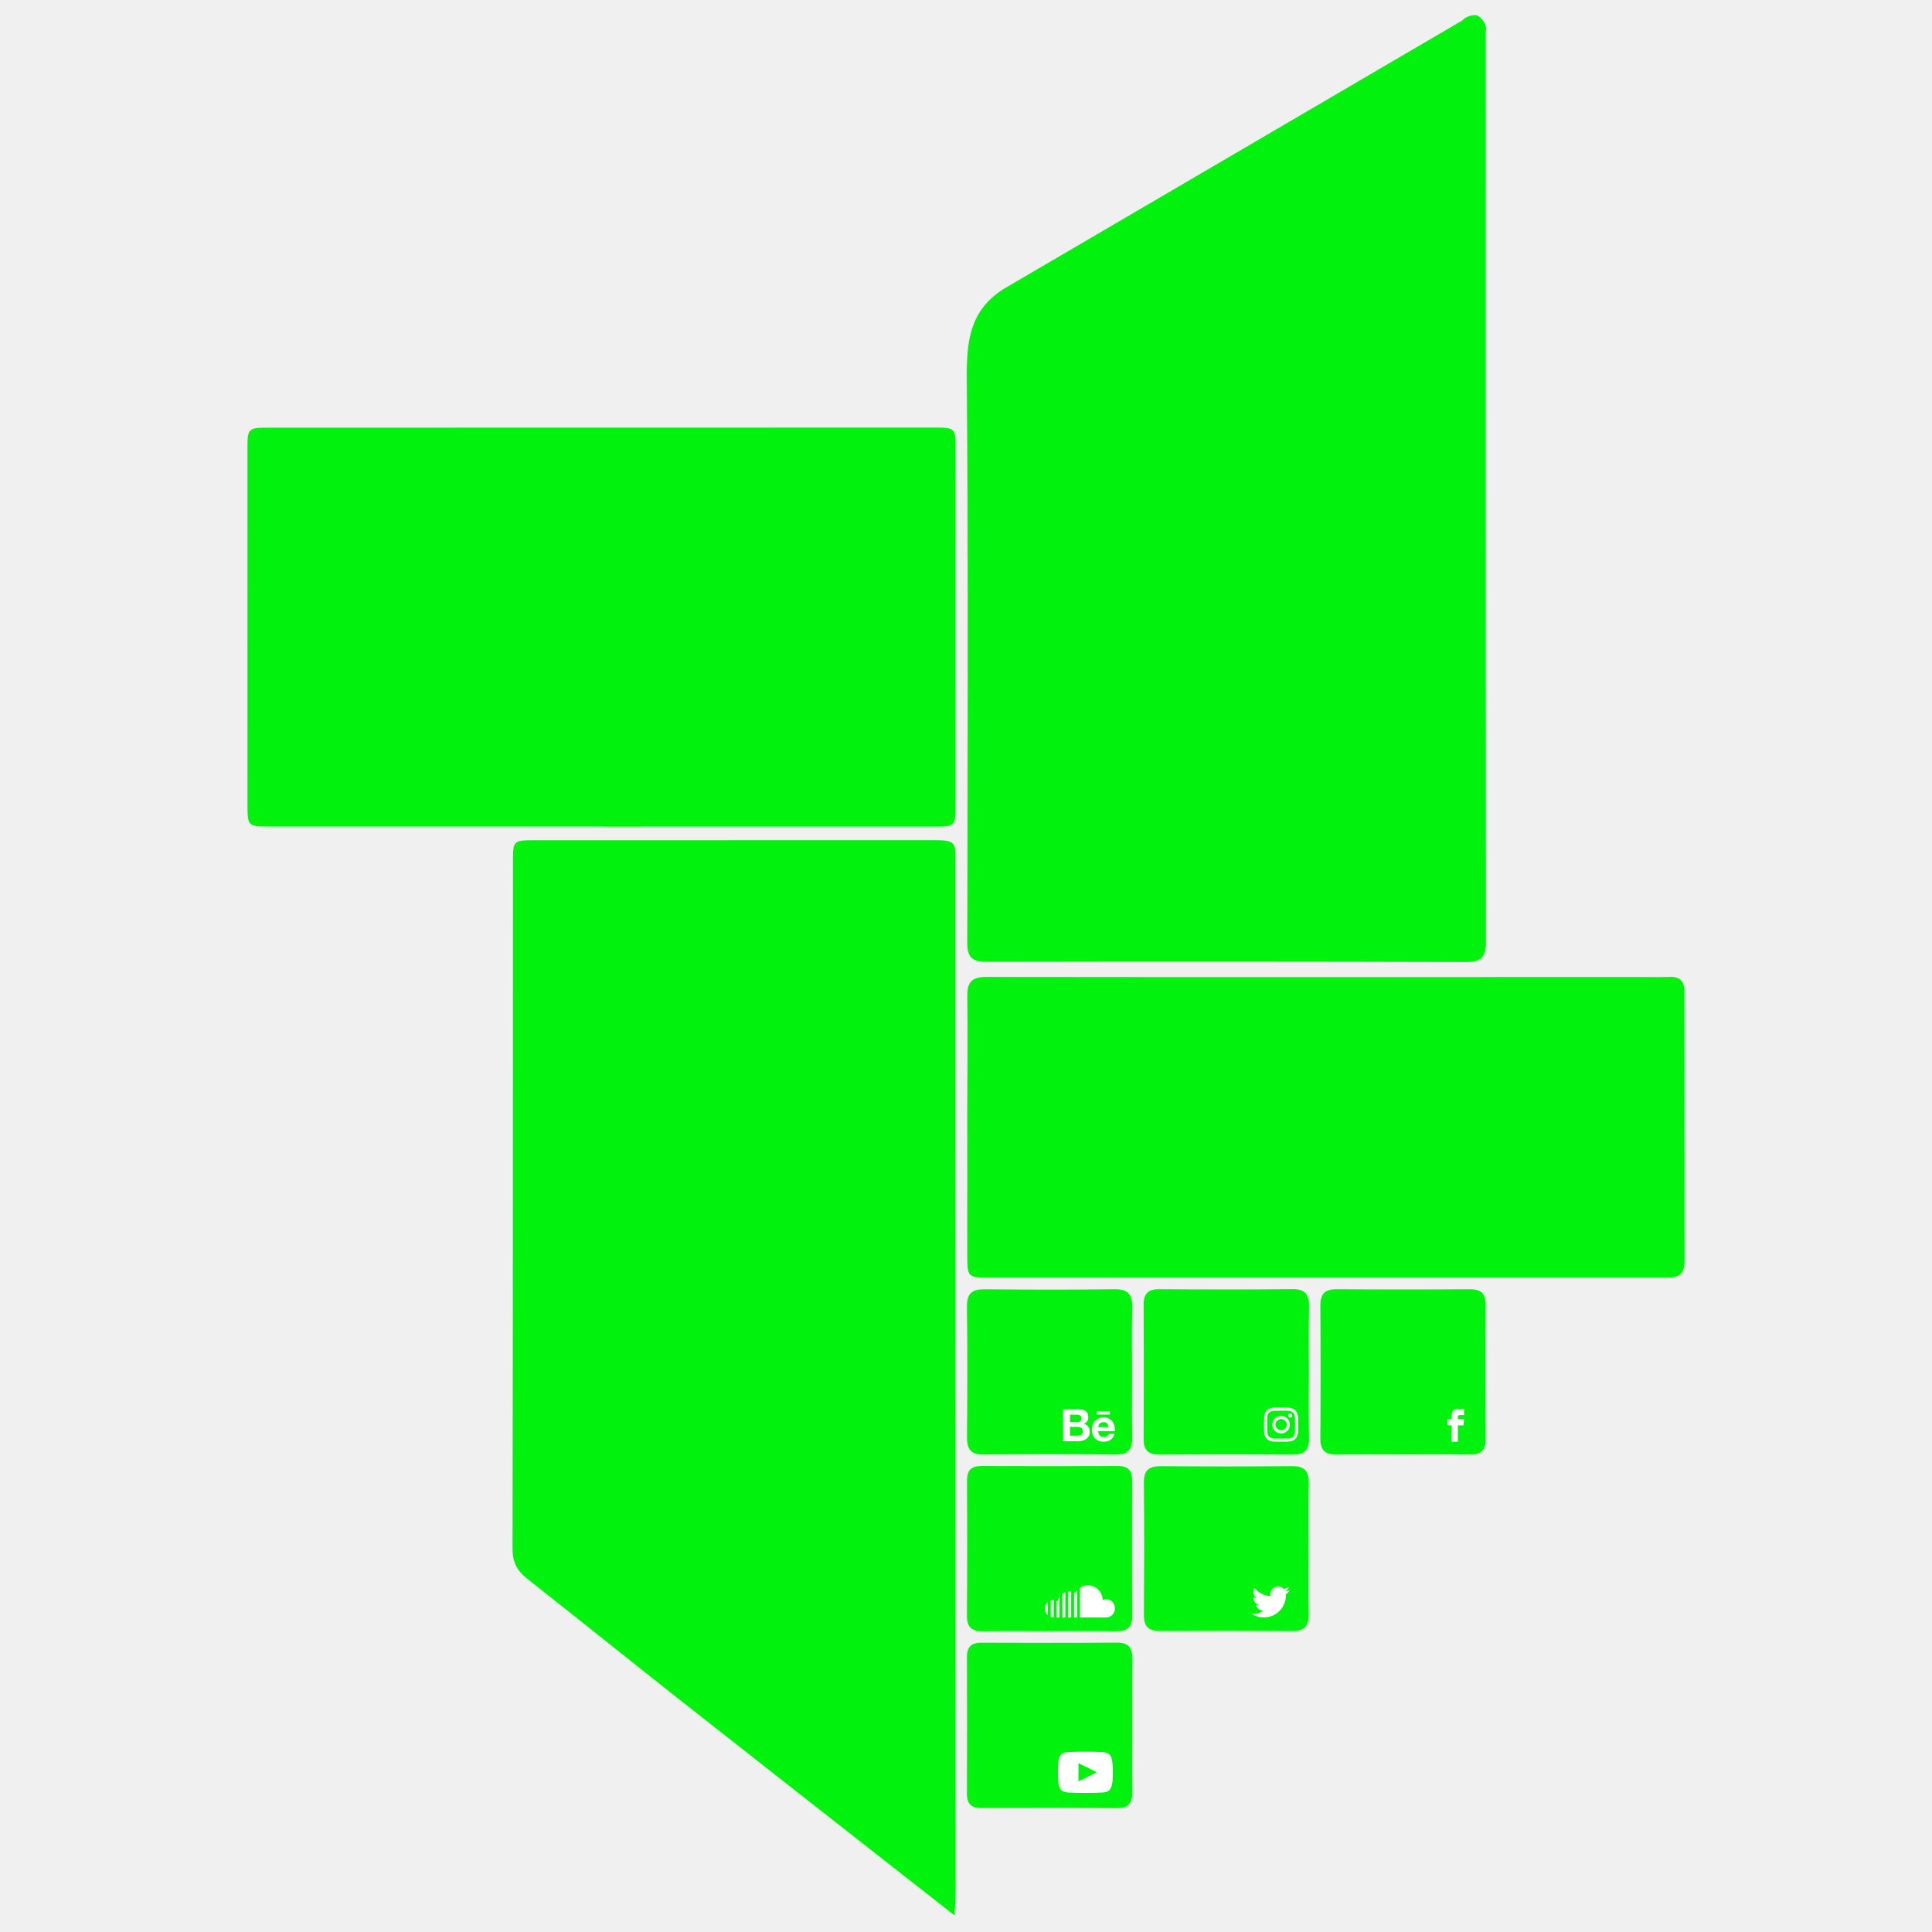
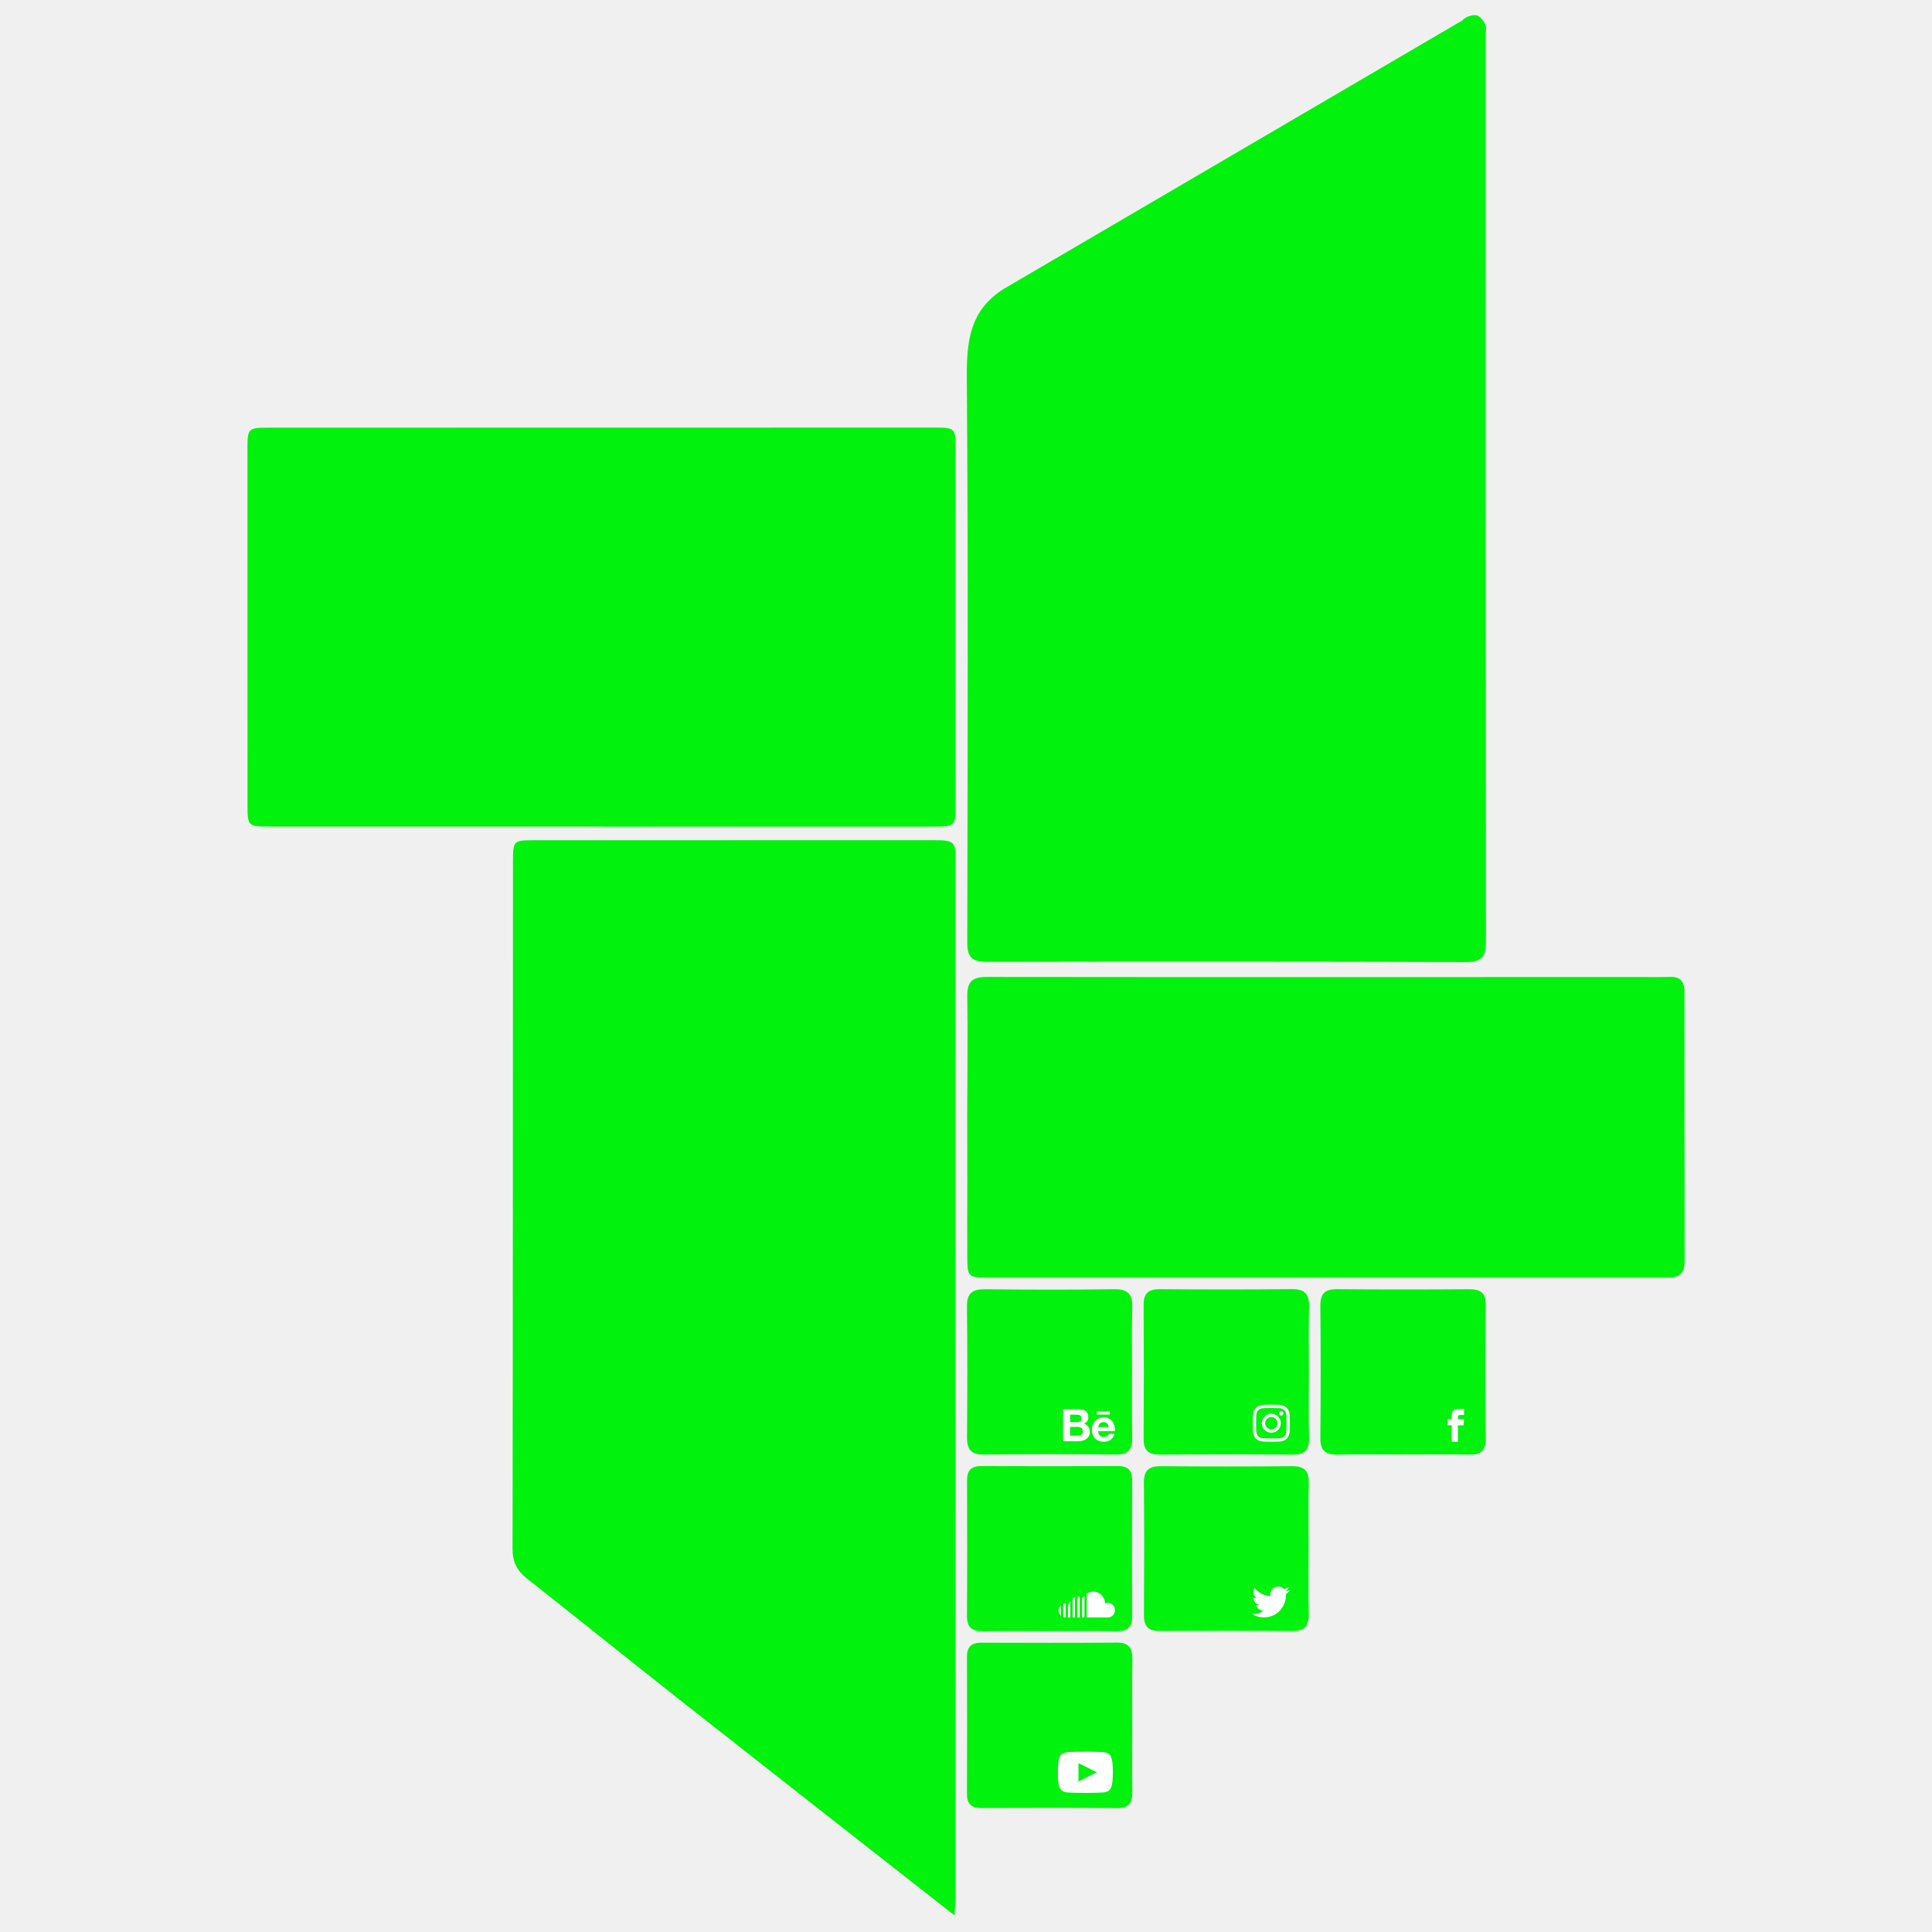
<svg xmlns="http://www.w3.org/2000/svg" version="1.1" id="Layer_1" x="0px" y="0px" width="500px" height="500px" viewBox="0 0 500 500" enable-background="new 0 0 500 500" xml:space="preserve">
  <g id="main">
    <a>
-       <path id="youtube" fill="#00F20D" d="M293.02,446.521c0-5.722-0.065-11.438,0.028-17.146c0.05-2.834-0.866-4.287-3.96-4.265    c-11.701,0.086-23.406,0.062-35.109,0.021c-2.541-0.009-3.732,1.021-3.729,3.632c0.042,11.839,0.042,23.685,0,35.521    c-0.009,2.605,1.189,3.639,3.73,3.631c11.703-0.041,23.401-0.064,35.104,0.021c3.099,0.022,4.013-1.434,3.958-4.266    C292.948,457.952,293.02,452.235,293.02,446.521z" />
-       <path id="youtube-icon" fill="#FFFFFF" d="M285.4,453.441c-2.135-0.146-6.895-0.146-9.024,0c-2.31,0.155-2.581,1.554-2.599,5.226    c0.018,3.665,0.287,5.065,2.599,5.225c2.133,0.146,6.89,0.146,9.024,0c2.311-0.155,2.582-1.554,2.6-5.225    C287.982,455.001,287.713,453.601,285.4,453.441z M279.109,461.037v-4.741l4.742,2.366L279.109,461.037z" />
+       <path id="youtube" fill="#00F20D" d="M293.02,446.521c0-5.723-0.064-11.438,0.028-17.146c0.05-2.834-0.866-4.287-3.96-4.265    c-11.701,0.086-23.406,0.062-35.109,0.021c-2.541-0.009-3.731,1.021-3.729,3.632c0.042,11.839,0.042,23.686,0,35.521    c-0.009,2.604,1.189,3.639,3.73,3.631c11.703-0.041,23.4-0.064,35.104,0.021c3.1,0.022,4.014-1.434,3.958-4.266    C292.948,457.952,293.02,452.235,293.02,446.521z" />
+       <path id="youtube-icon" fill="#FFFFFF" d="M285.4,453.441c-2.135-0.146-6.896-0.146-9.024,0c-2.31,0.154-2.581,1.554-2.599,5.226    c0.018,3.665,0.287,5.065,2.599,5.225c2.133,0.146,6.89,0.146,9.024,0c2.311-0.154,2.582-1.554,2.6-5.225    C287.982,455.001,287.713,453.601,285.4,453.441z M279.109,461.037v-4.741l4.742,2.366L279.109,461.037z" />
    </a>
    <a>
-       <path id="twitter" fill="#00F20D" d="M338.667,400.948c0,5.579-0.088,11.159,0.035,16.729c0.062,3.071-1.021,4.46-4.248,4.438    c-11.429-0.104-22.859-0.086-34.289-0.015c-2.967,0.021-4.133-1.189-4.112-4.14c0.074-11.43,0.092-22.854-0.011-34.289    c-0.028-3.253,1.411-4.247,4.456-4.224c11.292,0.09,22.587,0.097,33.879-0.004c3.161-0.025,4.398,1.216,4.327,4.354    C338.576,389.518,338.668,395.232,338.667,400.948z" />
-       <path id="twitter-icon" fill="#FFFFFF" d="M327.061,418.582c3.715,0,5.744-3.078,5.744-5.745c0-0.087,0-0.175-0.006-0.261    c0.396-0.286,0.736-0.642,1.007-1.043c-0.369,0.161-0.759,0.27-1.157,0.316c0.42-0.253,0.735-0.649,0.888-1.118    c-0.396,0.236-0.83,0.401-1.282,0.49c-0.764-0.812-2.043-0.852-2.857-0.088c-0.523,0.494-0.746,1.229-0.584,1.931    c-1.623-0.081-3.136-0.849-4.16-2.111c-0.536,0.924-0.264,2.104,0.626,2.696c-0.322-0.011-0.638-0.098-0.918-0.253    c0,0.008,0,0.016,0,0.023c0,0.962,0.679,1.789,1.619,1.979c-0.298,0.081-0.608,0.095-0.911,0.038    c0.266,0.819,1.022,1.383,1.887,1.401c-0.715,0.562-1.598,0.865-2.506,0.864c-0.162,0-0.322-0.01-0.481-0.028    C324.891,418.27,325.963,418.583,327.061,418.582" />
+       <path id="twitter" fill="#00F20D" d="M338.667,400.948c0,5.579-0.088,11.159,0.035,16.729c0.062,3.071-1.021,4.46-4.248,4.438    c-11.429-0.104-22.859-0.086-34.289-0.016c-2.967,0.021-4.133-1.188-4.112-4.14c0.074-11.43,0.092-22.854-0.011-34.289    c-0.028-3.253,1.411-4.247,4.456-4.224c11.292,0.09,22.587,0.097,33.879-0.004c3.161-0.025,4.398,1.216,4.327,4.354    C338.576,389.518,338.668,395.232,338.667,400.948z" />
+       <path id="twitter-icon" fill="#FFFFFF" d="M327.061,418.582c3.716,0,5.744-3.078,5.744-5.745c0-0.087,0-0.175-0.006-0.261    c0.396-0.286,0.736-0.643,1.007-1.043c-0.369,0.161-0.759,0.27-1.156,0.315c0.42-0.253,0.734-0.648,0.888-1.117    c-0.396,0.235-0.83,0.4-1.282,0.489c-0.764-0.812-2.043-0.852-2.856-0.088c-0.523,0.494-0.746,1.229-0.585,1.932    c-1.622-0.081-3.136-0.85-4.159-2.111c-0.536,0.924-0.265,2.104,0.626,2.696c-0.322-0.012-0.639-0.099-0.918-0.253    c0,0.008,0,0.016,0,0.022c0,0.962,0.679,1.789,1.618,1.979c-0.298,0.081-0.607,0.095-0.91,0.037    c0.266,0.819,1.021,1.384,1.887,1.401c-0.715,0.562-1.598,0.865-2.506,0.864c-0.162,0-0.322-0.01-0.481-0.028    C324.891,418.27,325.963,418.583,327.061,418.582" />
    </a>
    <a>
-       <path id="soundcloud" fill="#00F20D" d="M271.218,422.141c-5.571,0-11.145-0.064-16.715,0.029    c-2.839,0.051-4.275-0.895-4.254-3.97c0.083-11.688,0.061-23.373,0.022-35.062c-0.009-2.548,1.043-3.729,3.641-3.724    c11.822,0.039,23.646,0.04,35.469,0.001c2.611-0.009,3.629,1.21,3.62,3.738c-0.038,11.688-0.062,23.375,0.021,35.062    c0.022,3.099-1.453,3.994-4.271,3.948C282.906,422.074,277.062,422.141,271.218,422.141z" />
-       <path id="soundcloud-icon" fill="#FFFFFF" d="M275.711,418.582h-0.755v-6.091c0.233-0.174,0.481-0.324,0.755-0.429V418.582z     M277.977,418.582h0.756v-6.964c-0.174,0.2-0.336,0.414-0.471,0.646l-0.285-0.139V418.582z M276.466,418.582h0.757v-6.68    c-0.385-0.062-0.472-0.038-0.757-0.011V418.582z M273.445,418.582h0.756v-5.3c-0.235,0.346-0.418,0.73-0.521,1.159l-0.23-0.142    v4.28L273.445,418.582L273.445,418.582z M271.182,414.619c-0.457,0.412-0.755,1.021-0.755,1.711c0,0.688,0.298,1.3,0.755,1.712    V414.619z M285.434,414.111c-0.154-2.144-1.812-3.833-3.859-3.833c-0.771,0-1.483,0.247-2.088,0.662v7.642h6.861    c1.213,0,2.197-1.052,2.197-2.345C288.545,414.551,286.908,413.389,285.434,414.111z M272.691,414.092    c-0.229-0.019-0.396-0.021-0.756,0.092v4.298c0.338,0.105,0.479,0.104,0.756,0.104V414.092z" />
+       <path id="soundcloud" fill="#00F20D" d="M271.218,422.141c-5.571,0-11.145-0.063-16.715,0.029    c-2.839,0.051-4.275-0.895-4.254-3.97c0.083-11.688,0.061-23.373,0.022-35.062c-0.009-2.549,1.043-3.729,3.641-3.725    c11.822,0.039,23.646,0.04,35.469,0.001c2.611-0.009,3.629,1.21,3.62,3.737c-0.038,11.688-0.062,23.376,0.021,35.062    c0.022,3.1-1.453,3.994-4.271,3.948C282.906,422.074,277.062,422.141,271.218,422.141z" />
+       <path id="soundcloud-icon" fill="#FFFFFF" d="M278.21,418.583h-0.608v-4.905c0.188-0.14,0.388-0.261,0.608-0.346V418.583z     M280.034,418.583h0.608v-5.608c-0.14,0.161-0.271,0.334-0.379,0.52l-0.229-0.111V418.583z M278.817,418.583h0.609v-5.38    c-0.31-0.05-0.38-0.03-0.609-0.009V418.583z M276.385,418.583h0.609v-4.269c-0.19,0.278-0.337,0.588-0.42,0.934l-0.186-0.114    v3.446L276.385,418.583L276.385,418.583z M274.562,415.392c-0.368,0.332-0.608,0.821-0.608,1.378c0,0.554,0.24,1.047,0.608,1.378    V415.392z M286.039,414.982c-0.124-1.727-1.459-3.087-3.107-3.087c-0.62,0-1.194,0.199-1.682,0.533v6.154h5.525    c0.977,0,1.77-0.848,1.77-1.889C288.545,415.336,287.227,414.4,286.039,414.982z M275.778,414.967    c-0.186-0.015-0.319-0.017-0.609,0.074v3.462c0.272,0.084,0.386,0.083,0.609,0.083V414.967z" />
    </a>
    <a>
-       <path id="facebook" fill="#00F20D" d="M362.829,376.408c-5.573,0.001-11.149-0.092-16.72,0.037c-3.081,0.07-4.437-1.03-4.4-4.252    c0.105-11.416,0.104-22.836,0-34.254c-0.028-3.176,1.233-4.324,4.355-4.297c11.417,0.101,22.835,0.086,34.253,0.01    c2.896-0.021,4.207,1.021,4.187,4.039c-0.079,11.554-0.078,23.104,0.002,34.66c0.021,2.979-1.209,4.14-4.144,4.084    C374.52,376.331,368.673,376.404,362.829,376.408z" />
-       <path id="facebook-icon" fill="#FFFFFF" d="M378.892,366.218h-1.021c-0.326,0-0.571,0.136-0.571,0.474v0.588h1.592l-0.127,1.594    h-1.466v4.248h-1.592v-4.248h-1.062v-1.594h1.062v-1.02c0-1.074,0.563-1.634,1.838-1.634h1.347V366.218L378.892,366.218z" />
+       <path id="facebook" fill="#00F20D" d="M362.829,376.408c-5.573,0.001-11.149-0.092-16.72,0.037c-3.081,0.07-4.438-1.03-4.4-4.252    c0.105-11.416,0.104-22.836,0-34.254c-0.028-3.176,1.233-4.324,4.355-4.297c11.417,0.101,22.835,0.086,34.253,0.01    c2.896-0.021,4.207,1.021,4.187,4.039c-0.079,11.554-0.078,23.104,0.002,34.66c0.021,2.979-1.209,4.14-4.144,4.084    C374.52,376.331,368.673,376.404,362.829,376.408z" />
+       <path id="facebook-icon" fill="#FFFFFF" d="M378.892,366.218h-1.021c-0.326,0-0.571,0.136-0.571,0.474v0.588h1.592l-0.127,1.595    h-1.466v4.248h-1.592v-4.248h-1.062v-1.595h1.062v-1.02c0-1.074,0.562-1.634,1.838-1.634h1.347V366.218L378.892,366.218z" />
    </a>
    <a>
-       <path id="blog" fill="#00F20D" d="M338.745,355.443c-0.002,5.574-0.104,11.152,0.037,16.726c0.081,3.194-1.258,4.312-4.368,4.284    c-11.422-0.1-22.844-0.086-34.266-0.008c-2.91,0.019-4.193-1.049-4.174-4.055c0.075-11.562,0.074-23.117,0-34.679    c-0.021-2.987,1.229-4.093,4.149-4.067c11.421,0.078,22.846,0.108,34.266-0.021c3.486-0.04,4.479,1.482,4.396,4.688    C338.642,344.02,338.747,349.732,338.745,355.443z" />
-       <path id="insta-icon" fill="#FFFFFF" d="M331.549,365.077c1.179,0,1.318,0.004,1.785,0.026c1.198,0.055,1.757,0.623,1.812,1.812    c0.021,0.467,0.025,0.606,0.025,1.786s-0.004,1.319-0.025,1.785c-0.056,1.188-0.613,1.757-1.812,1.812    c-0.467,0.021-0.605,0.025-1.785,0.025s-1.319-0.004-1.786-0.025c-1.201-0.056-1.757-0.626-1.812-1.812    c-0.022-0.467-0.026-0.606-0.026-1.785c0-1.18,0.004-1.319,0.026-1.786c0.055-1.188,0.613-1.757,1.812-1.812    C330.229,365.081,330.369,365.077,331.549,365.077z M331.549,364.281c-1.199,0-1.351,0.005-1.823,0.027    c-1.604,0.073-2.495,0.963-2.569,2.569c-0.022,0.473-0.027,0.623-0.027,1.823s0.005,1.35,0.027,1.822    c0.073,1.605,0.963,2.496,2.569,2.569c0.473,0.022,0.624,0.027,1.823,0.027c1.2,0,1.35-0.005,1.822-0.027    c1.603-0.073,2.497-0.963,2.569-2.569c0.022-0.473,0.027-0.622,0.027-1.822s-0.005-1.351-0.027-1.823    c-0.072-1.603-0.962-2.495-2.569-2.569C332.898,364.286,332.749,364.281,331.549,364.281z M331.549,366.432    c-1.254,0-2.27,1.016-2.27,2.27c0,1.253,1.016,2.269,2.27,2.269c1.253,0,2.269-1.015,2.269-2.269S332.802,366.432,331.549,366.432    z M331.549,370.174c-0.813,0-1.474-0.66-1.474-1.473c0-0.813,0.66-1.474,1.474-1.474c0.812,0,1.473,0.66,1.473,1.474    C333.021,369.514,332.361,370.174,331.549,370.174z M333.908,365.812c-0.294,0-0.531,0.237-0.531,0.53s0.237,0.53,0.531,0.53    c0.292,0,0.529-0.237,0.529-0.53S334.2,365.812,333.908,365.812z" />
+       <path id="blog" fill="#00F20D" d="M338.745,355.443c-0.002,5.574-0.104,11.152,0.037,16.726c0.081,3.194-1.258,4.312-4.368,4.284    c-11.422-0.1-22.844-0.086-34.266-0.008c-2.91,0.019-4.193-1.049-4.174-4.055c0.074-11.562,0.073-23.117,0-34.68    c-0.021-2.986,1.229-4.093,4.148-4.066c11.421,0.078,22.846,0.107,34.266-0.021c3.486-0.04,4.479,1.482,4.396,4.688    C338.642,344.02,338.747,349.732,338.745,355.443z" />
+       <path id="insta-icon" fill="#FFFFFF" d="M329.013,364.396c1.278,0,1.431,0.005,1.937,0.028c1.3,0.06,1.906,0.677,1.967,1.966    c0.022,0.506,0.026,0.658,0.026,1.938c0,1.28-0.004,1.431-0.026,1.937c-0.062,1.288-0.666,1.906-1.967,1.966    c-0.506,0.021-0.656,0.027-1.937,0.027c-1.279,0-1.431-0.006-1.938-0.027c-1.302-0.061-1.906-0.68-1.966-1.966    c-0.024-0.506-0.028-0.657-0.028-1.937s0.004-1.432,0.028-1.938c0.06-1.289,0.666-1.906,1.966-1.966    C327.58,364.401,327.733,364.396,329.013,364.396z M329.013,363.533c-1.301,0-1.465,0.005-1.978,0.029    c-1.74,0.079-2.706,1.045-2.787,2.787c-0.024,0.513-0.029,0.676-0.029,1.978s0.005,1.464,0.029,1.976    c0.08,1.742,1.045,2.708,2.787,2.788c0.514,0.024,0.677,0.029,1.978,0.029c1.302,0,1.465-0.005,1.977-0.029    c1.739-0.08,2.709-1.045,2.788-2.788c0.023-0.513,0.028-0.674,0.028-1.976s-0.005-1.465-0.028-1.978    c-0.079-1.74-1.045-2.707-2.788-2.787C330.477,363.538,330.314,363.533,329.013,363.533z M329.013,365.866    c-1.36,0-2.462,1.103-2.462,2.463c0,1.359,1.102,2.461,2.462,2.461c1.359,0,2.462-1.101,2.462-2.461    S330.372,365.866,329.013,365.866z M329.013,369.926c-0.882,0-1.599-0.716-1.599-1.598c0-0.881,0.716-1.6,1.599-1.6    c0.882,0,1.599,0.716,1.599,1.6C330.61,369.21,329.895,369.926,329.013,369.926z M331.572,365.194    c-0.318,0-0.576,0.257-0.576,0.574c0,0.318,0.258,0.575,0.576,0.575c0.316,0,0.573-0.257,0.573-0.575    C332.146,365.451,331.889,365.194,331.572,365.194z" />
    </a>
    <a>
-       <path id="behance" fill="#00F20D" d="M292.979,355.25c-0.002,5.58-0.092,11.16,0.033,16.736c0.068,3.059-0.984,4.467-4.229,4.438    c-11.432-0.105-22.86-0.105-34.29,0c-3.248,0.029-4.256-1.383-4.231-4.438c0.093-11.295,0.118-22.59-0.012-33.883    c-0.039-3.444,1.41-4.479,4.648-4.444c11.158,0.112,22.316,0.144,33.479-0.013c3.646-0.051,4.762,1.438,4.65,4.867    C292.854,344.087,292.979,349.671,292.979,355.25z" />
-       <path id="behance-icon" fill="#FFFFFF" d="M279.016,364.708c0.396,0,0.752,0.034,1.08,0.104c0.321,0.068,0.6,0.184,0.831,0.342    c0.231,0.156,0.411,0.365,0.539,0.63c0.127,0.258,0.188,0.583,0.188,0.969c0,0.416-0.094,0.763-0.282,1.039    c-0.188,0.278-0.47,0.506-0.843,0.683c0.509,0.146,0.885,0.403,1.135,0.771c0.25,0.366,0.374,0.81,0.374,1.323    c0,0.418-0.081,0.777-0.241,1.084c-0.16,0.308-0.383,0.555-0.652,0.748c-0.271,0.191-0.586,0.336-0.938,0.428    c-0.35,0.093-0.709,0.141-1.079,0.141h-4.001v-8.256h3.893v-0.004L279.016,364.708L279.016,364.708z M278.781,368.044    c0.32,0,0.588-0.077,0.8-0.231c0.21-0.149,0.312-0.402,0.312-0.75c0-0.19-0.033-0.352-0.102-0.476    c-0.07-0.122-0.164-0.218-0.281-0.285c-0.117-0.071-0.248-0.118-0.4-0.146c-0.148-0.029-0.307-0.041-0.467-0.041h-1.699v1.93    L278.781,368.044L278.781,368.044z M278.882,371.557c0.181,0,0.351-0.016,0.511-0.051c0.162-0.035,0.309-0.091,0.43-0.175    c0.119-0.08,0.222-0.188,0.294-0.328c0.073-0.14,0.108-0.317,0.108-0.536c0-0.425-0.119-0.729-0.356-0.912    c-0.239-0.182-0.558-0.271-0.949-0.271h-1.976v2.272H278.882L278.882,371.557z M284.627,371.529    c0.247,0.242,0.602,0.361,1.062,0.361c0.332,0,0.617-0.082,0.854-0.25c0.239-0.166,0.384-0.348,0.438-0.529h1.445    c-0.23,0.719-0.584,1.231-1.063,1.543c-0.476,0.311-1.056,0.466-1.731,0.466c-0.47,0-0.894-0.077-1.273-0.228    c-0.381-0.149-0.697-0.365-0.965-0.645c-0.262-0.278-0.463-0.607-0.607-0.995c-0.145-0.385-0.214-0.812-0.214-1.274    c0-0.446,0.075-0.862,0.22-1.248c0.148-0.389,0.354-0.724,0.625-1.002c0.271-0.283,0.594-0.506,0.969-0.668    s0.789-0.242,1.248-0.242c0.506,0,0.948,0.098,1.327,0.295c0.379,0.195,0.688,0.46,0.933,0.791    c0.244,0.33,0.416,0.711,0.524,1.136c0.108,0.423,0.146,0.866,0.116,1.33h-4.314C284.223,370.843,284.381,371.29,284.627,371.529z     M286.514,368.389c-0.193-0.216-0.522-0.332-0.928-0.332c-0.263,0-0.48,0.045-0.652,0.135c-0.17,0.089-0.311,0.199-0.416,0.33    c-0.105,0.133-0.18,0.271-0.221,0.42c-0.042,0.146-0.066,0.277-0.074,0.395h2.672C286.854,368.917,286.71,368.607,286.514,368.389    z M283.886,365.264h3.347v0.814h-3.347V365.264z" />
+       <path id="behance" fill="#00F20D" d="M292.979,355.25c-0.002,5.58-0.092,11.16,0.033,16.736c0.068,3.059-0.984,4.467-4.229,4.438    c-11.432-0.105-22.86-0.105-34.29,0c-3.248,0.029-4.256-1.383-4.231-4.438c0.093-11.295,0.118-22.59-0.012-33.883    c-0.039-3.444,1.41-4.479,4.648-4.444c11.158,0.112,22.315,0.144,33.479-0.013c3.646-0.051,4.762,1.438,4.65,4.867    C292.854,344.087,292.979,349.671,292.979,355.25z" />
+       <path id="behance-icon" fill="#FFFFFF" d="M279.016,364.708c0.396,0,0.752,0.034,1.08,0.104c0.321,0.067,0.6,0.184,0.831,0.342    c0.231,0.156,0.411,0.365,0.539,0.63c0.127,0.258,0.188,0.583,0.188,0.969c0,0.416-0.094,0.763-0.282,1.039    c-0.188,0.278-0.47,0.506-0.843,0.683c0.509,0.146,0.885,0.403,1.135,0.771c0.25,0.365,0.374,0.811,0.374,1.322    c0,0.418-0.081,0.777-0.241,1.084c-0.16,0.309-0.383,0.556-0.652,0.748c-0.271,0.191-0.586,0.336-0.938,0.429    c-0.35,0.093-0.709,0.142-1.079,0.142h-4.001v-8.257h3.893v-0.004L279.016,364.708L279.016,364.708z M278.781,368.044    c0.32,0,0.588-0.077,0.8-0.231c0.21-0.148,0.312-0.401,0.312-0.75c0-0.189-0.033-0.352-0.102-0.476    c-0.07-0.122-0.164-0.218-0.281-0.285c-0.117-0.071-0.248-0.118-0.4-0.146c-0.147-0.029-0.307-0.041-0.467-0.041h-1.699v1.93    L278.781,368.044L278.781,368.044z M278.882,371.557c0.181,0,0.351-0.016,0.511-0.051c0.162-0.035,0.31-0.091,0.43-0.175    c0.119-0.08,0.223-0.188,0.295-0.328s0.107-0.317,0.107-0.536c0-0.425-0.119-0.729-0.355-0.912    c-0.239-0.182-0.559-0.271-0.949-0.271h-1.977v2.272H278.882L278.882,371.557z M284.627,371.529    c0.247,0.242,0.602,0.361,1.062,0.361c0.332,0,0.617-0.082,0.854-0.25c0.239-0.166,0.385-0.349,0.438-0.529h1.445    c-0.23,0.719-0.584,1.23-1.062,1.543c-0.477,0.311-1.057,0.466-1.731,0.466c-0.47,0-0.894-0.077-1.272-0.228    c-0.381-0.149-0.697-0.365-0.965-0.646c-0.263-0.278-0.463-0.606-0.607-0.995c-0.145-0.385-0.214-0.812-0.214-1.273    c0-0.446,0.075-0.862,0.22-1.248c0.148-0.39,0.354-0.725,0.625-1.002c0.271-0.283,0.594-0.506,0.969-0.668    s0.789-0.242,1.248-0.242c0.506,0,0.948,0.098,1.327,0.295c0.379,0.195,0.688,0.46,0.933,0.791    c0.244,0.33,0.416,0.711,0.524,1.136c0.108,0.423,0.146,0.866,0.116,1.33h-4.314C284.223,370.843,284.381,371.29,284.627,371.529z     M286.514,368.389c-0.193-0.216-0.521-0.332-0.928-0.332c-0.263,0-0.48,0.045-0.652,0.135c-0.17,0.09-0.311,0.199-0.416,0.33    c-0.104,0.133-0.18,0.271-0.221,0.42c-0.042,0.146-0.066,0.277-0.074,0.396h2.672C286.854,368.917,286.71,368.607,286.514,368.389    z M283.886,365.264h3.347v0.814h-3.347V365.264z" />
    </a>
-     <path id="about" fill="#00F20D" d="M378.533,5.24c0.673-0.855,2.3-1.417,3.42-1.317c0.866,0.077,1.854,1.269,2.354,2.2   c0.406,0.757,0.208,1.861,0.208,2.812c-0.001,78.257-0.025,156.516,0.044,234.772c0.011,3.821-1.072,5.278-5.067,5.266   c-41.373-0.119-82.746-0.125-124.12-0.046c-3.654,0.006-5.051-1.101-5.045-4.895c0.088-48.724,0.251-97.448-0.116-146.169   c-0.072-9.501,0.731-17.564,9.601-23.125L378.533,5.24z" />
+     <path id="about" fill="#00F20D" d="M378.533,5.24c0.673-0.855,2.3-1.417,3.42-1.317c0.866,0.077,1.854,1.269,2.354,2.2   c0.406,0.757,0.208,1.861,0.208,2.812c-0.001,78.257-0.024,156.516,0.044,234.772c0.012,3.821-1.071,5.278-5.066,5.266   c-41.373-0.119-82.746-0.125-124.12-0.046c-3.653,0.006-5.051-1.101-5.045-4.895c0.088-48.724,0.251-97.448-0.116-146.169   c-0.072-9.501,0.73-17.564,9.602-23.125L378.533,5.24z" />
    <path id="work" fill="#00F20D" d="M247.323,489.883c0,1.463-0.141,2.927-0.291,5.826c-4.047-3.169-7.095-5.556-10.14-7.943   c-19.886-15.598-39.799-31.164-59.65-46.806c-13.658-10.763-27.21-21.662-40.863-32.431c-2.539-2.002-3.736-4.244-3.731-7.61   c0.099-59.317,0.082-118.635,0.107-177.951c0.003-5.397,0.143-5.512,5.474-5.514c34.546-0.013,69.093-0.017,103.64-0.015   c5.231,0.001,5.517,0.513,5.383,5.546L247.323,489.883z" />
    <path id="video" fill="#00F20D" d="M155.681,213.902c-28.708,0-57.415,0.001-86.123,0c-5.327,0-5.502-0.148-5.505-5.49   c-0.013-30.75-0.016-61.499-0.01-92.249c0.001-5.316,0.157-5.48,5.529-5.482c57.417-0.019,114.834-0.028,172.252-0.028   c5.344,0,5.492,0.15,5.493,5.512c0.009,30.75,0.005,61.499-0.009,92.247c-0.003,5.351-0.159,5.507-5.502,5.51   c-28.709,0.013-57.417,0.005-86.125,0.005C155.681,213.92,155.681,213.912,155.681,213.902z" />
-     <path id="musica" fill="#00F20D" d="M256.307,330.646c-5.912,0-5.966-0.07-5.974-5.869c-0.007-6.123-0.038-12.245,0.006-18.367   l-0.023-17.579c0.013-10.339,0.161-20.681,0.017-31.019c-0.052-3.715,1.272-4.987,4.991-4.982   c56.325,0.068,112.646,0.033,168.978,0.021c2.585,0,5.171,0.058,7.754-0.037c2.806-0.104,3.93,1.199,3.871,3.933l0.047,69.373   c0.041,3.362-1.236,4.612-4.562,4.522L256.307,330.646z" />
+     <path id="musica" fill="#00F20D" d="M256.307,330.646c-5.912,0-5.966-0.07-5.974-5.869c-0.007-6.123-0.038-12.245,0.006-18.367   l-0.023-17.579c0.013-10.339,0.161-20.681,0.017-31.019c-0.052-3.715,1.272-4.987,4.991-4.982   c56.325,0.068,112.646,0.033,168.978,0.021c2.585,0,5.171,0.058,7.754-0.037c2.807-0.104,3.931,1.199,3.871,3.933l0.047,69.373   c0.041,3.362-1.235,4.612-4.562,4.522L256.307,330.646z" />
  </g>
</svg>
